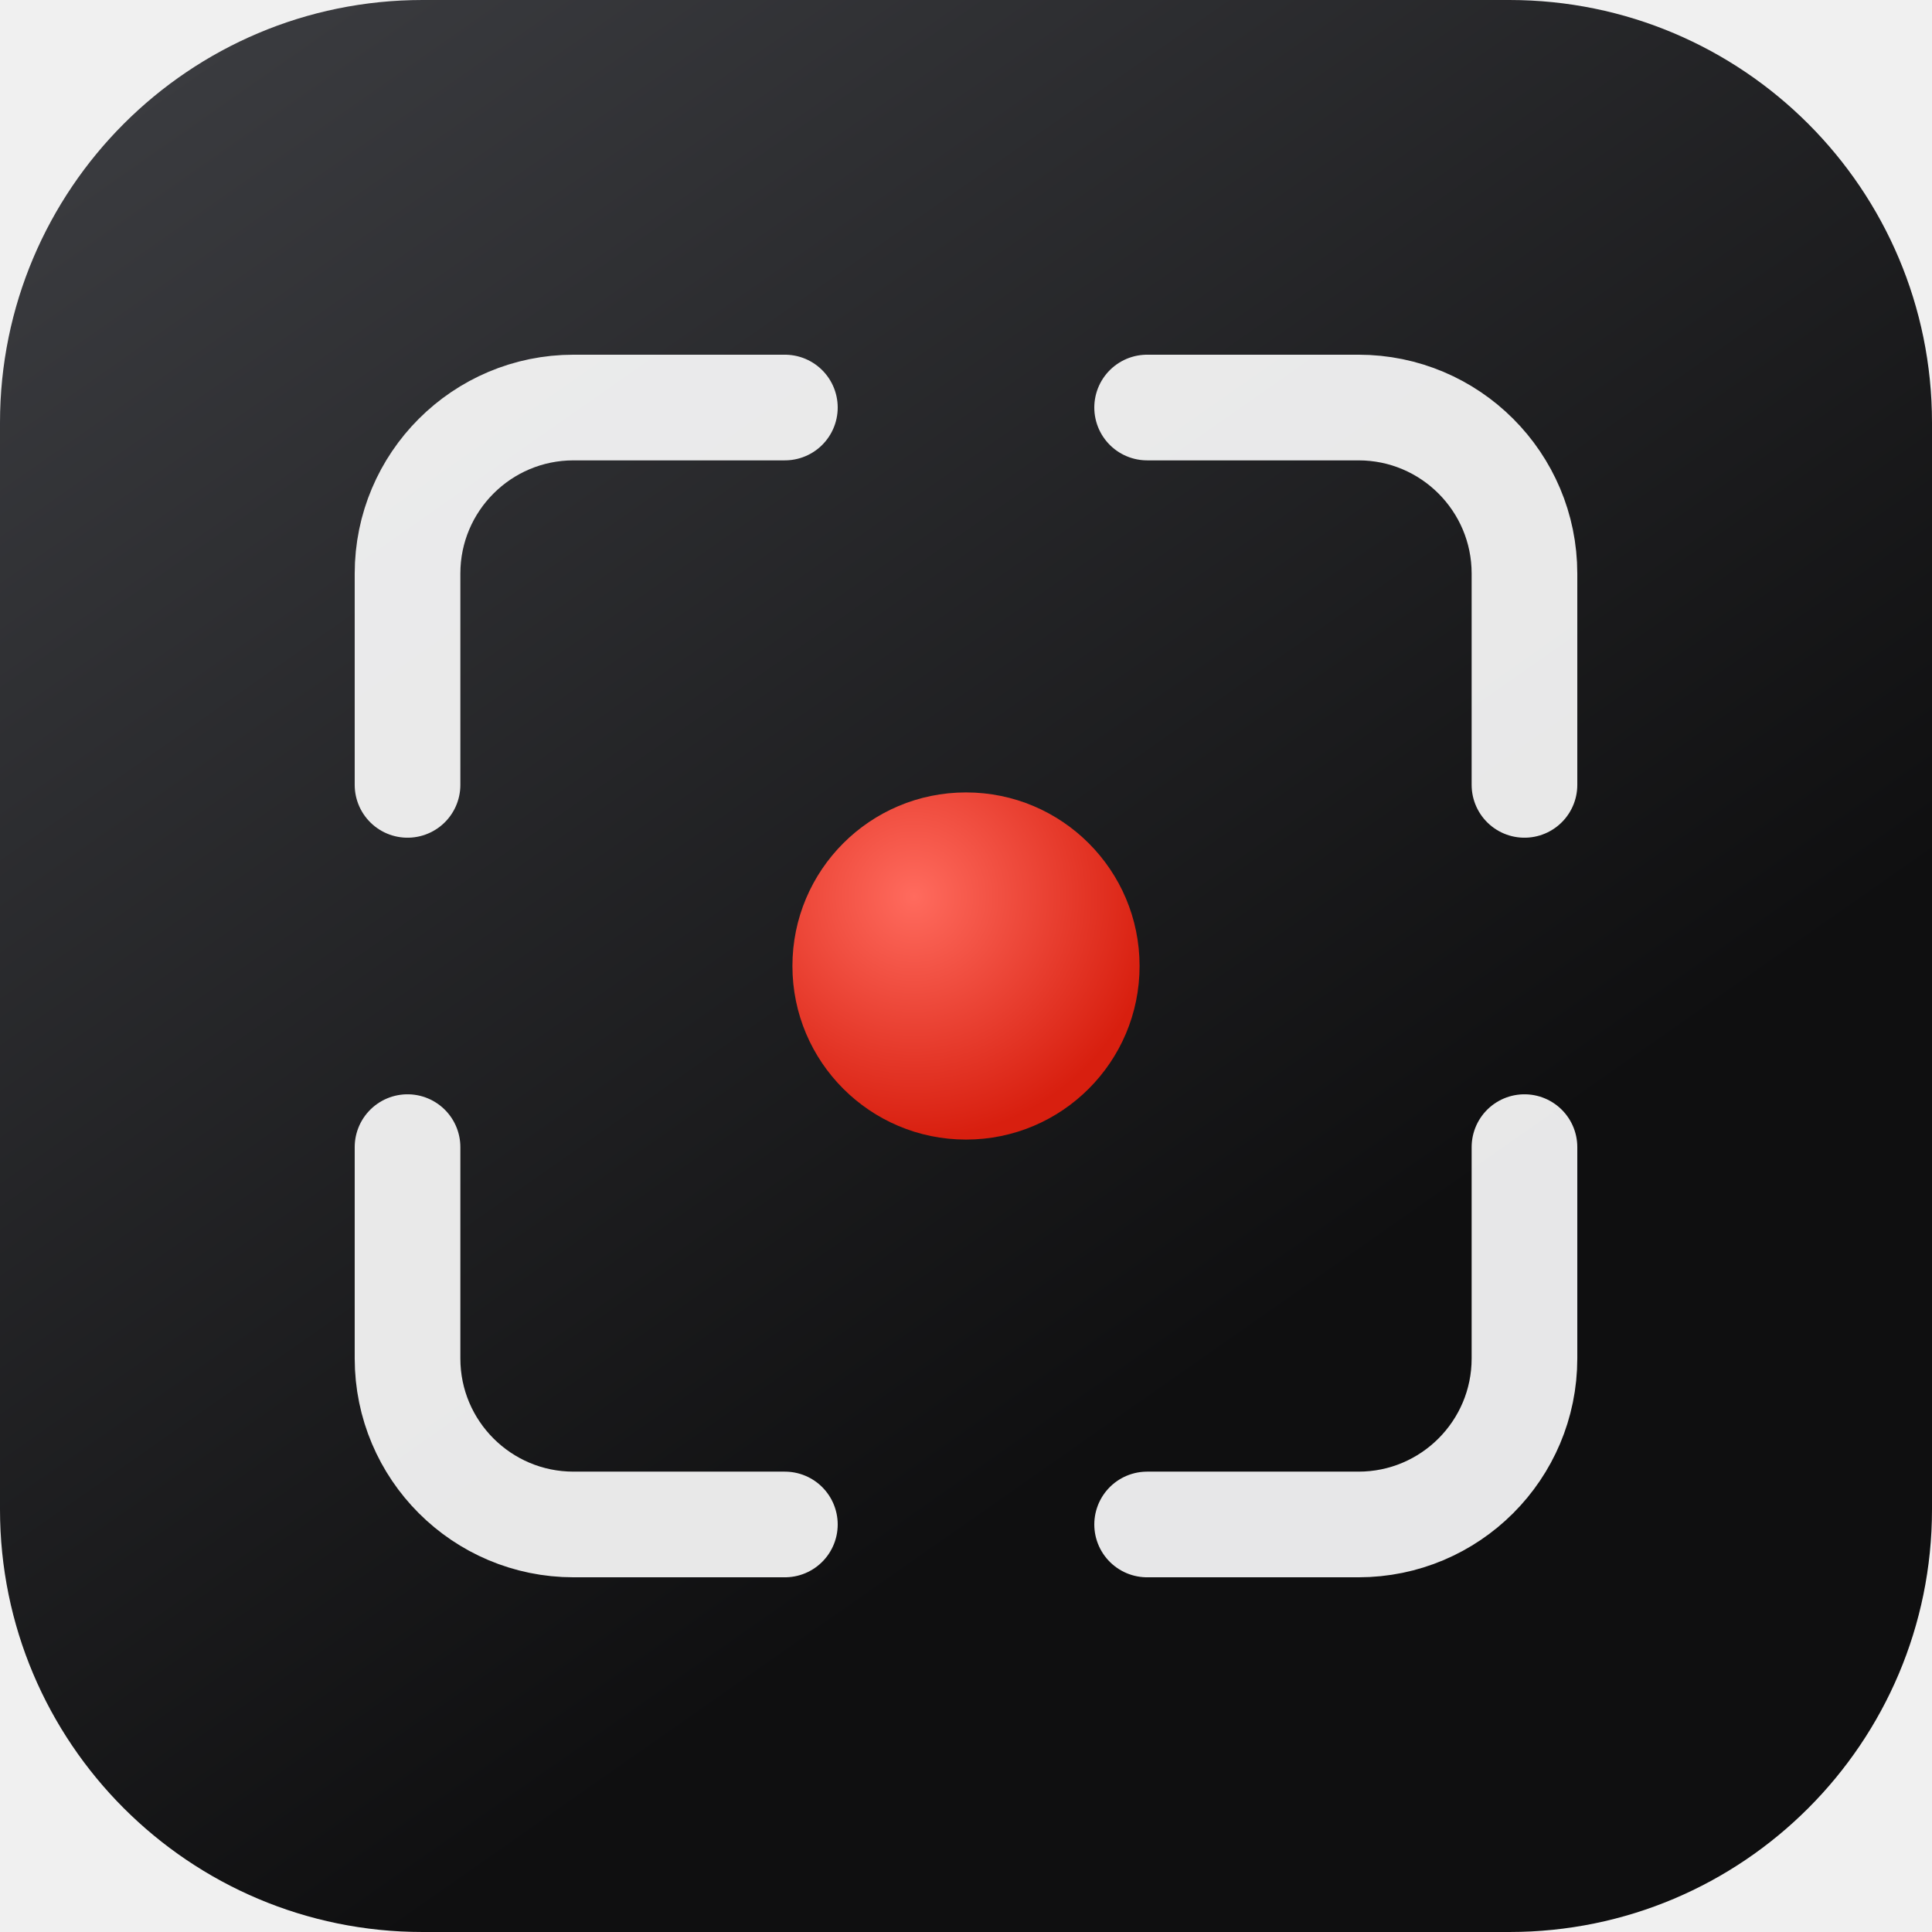
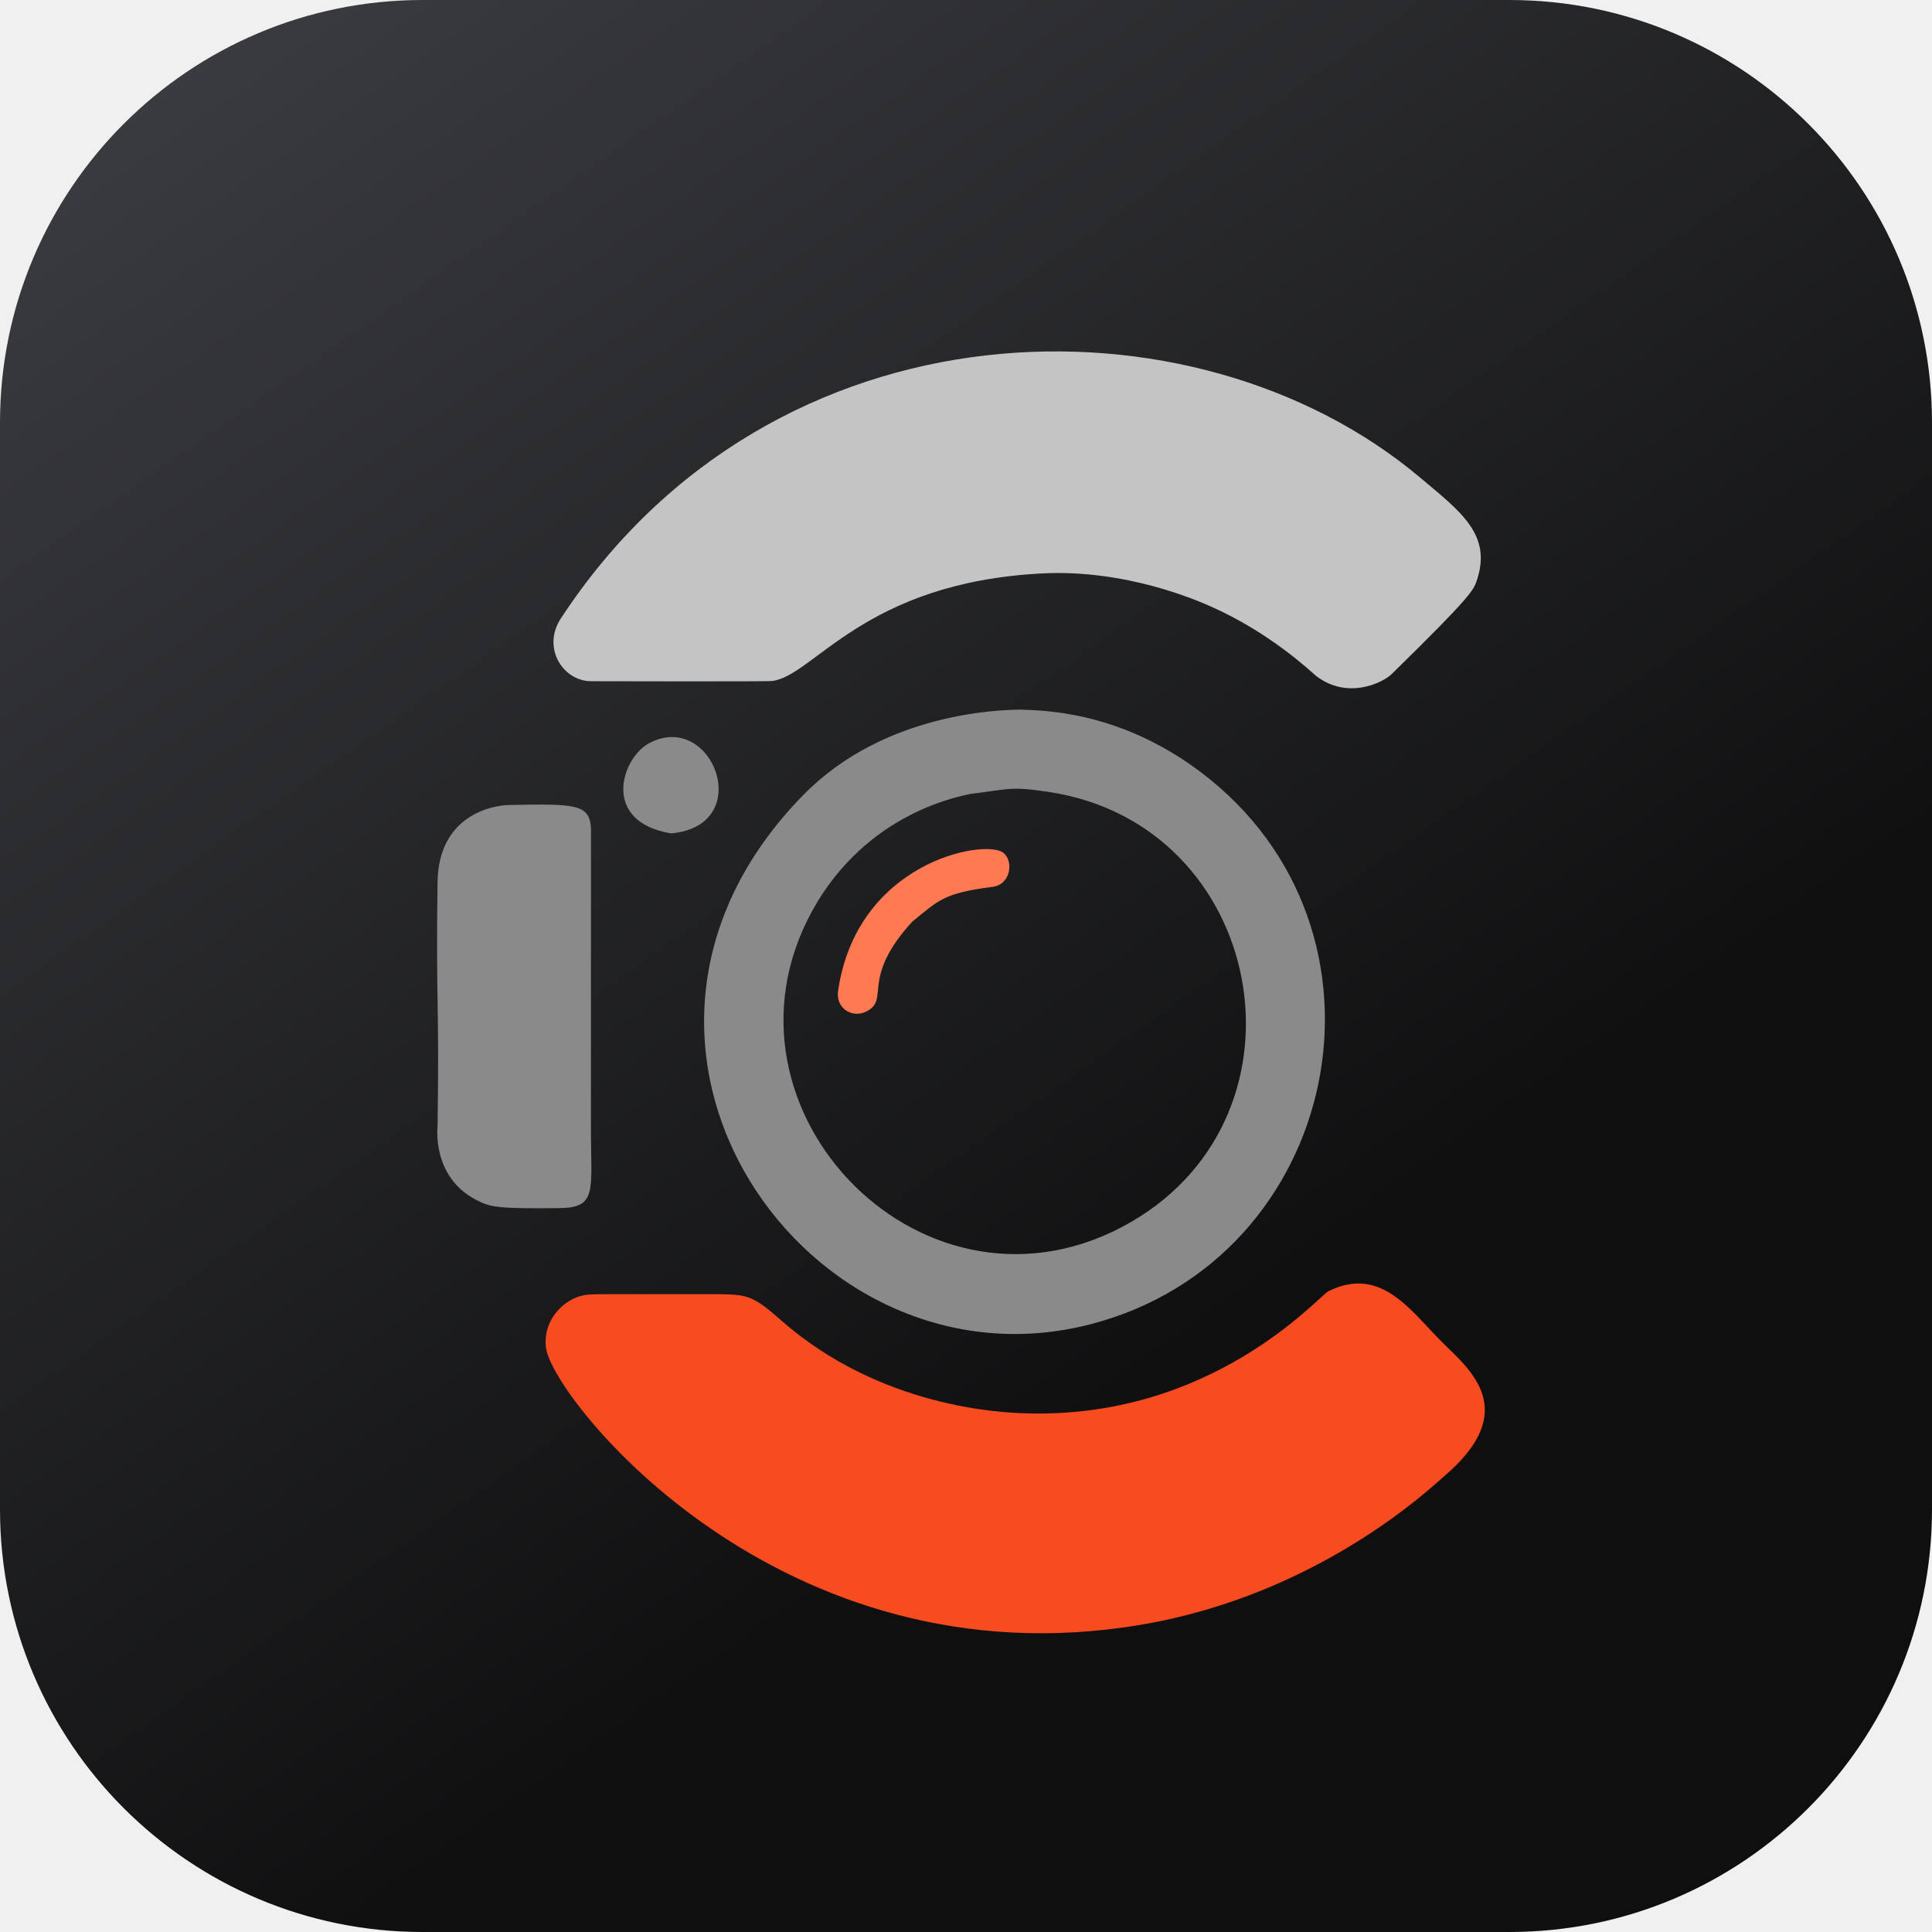
<svg xmlns="http://www.w3.org/2000/svg" width="512" height="512" viewBox="0 0 512 512">
  <defs>
    <linearGradient id="bg" x1="15%" y1="0%" x2="85%" y2="100%">
      <stop offset="0%" stop-color="#3a3b3f" />
      <stop offset="70%" stop-color="#0f0f10" />
    </linearGradient>
-     <radialGradient id="dot" cx="35%" cy="30%" r="70%">
-       <stop offset="0%" stop-color="#ff6b5e" />
-       <stop offset="100%" stop-color="#d81f0f" />
-     </radialGradient>
  </defs>
  <rect width="512" height="512" rx="112" fill="url(#bg)" />
-   <g fill="none" stroke="#ffffff" stroke-width="28" stroke-linecap="round" opacity="0.9">
-     <path d="M108 208V152a44 44 0 0 1 44-44h56" />
-     <path d="M304 108h56a44 44 0 0 1 44 44v56" />
-     <path d="M404 304v56a44 44 0 0 1-44 44h-56" />
-     <path d="M208 404h-56a44 44 0 0 1-44-44v-56" />
+   <g transform="translate(92.3,66) scale(0.7407)">
+     <path d="M240.498,164.776C247.051,165.146 274.992,164.581 304.851,187.039C380.109,243.643 355.429,361.437 265.55,384.69C164.428,410.853 75.289,284.097 163.059,195.071C192.137,165.578 233.846,164.886 240.498,164.776ZM222.581,194.953C219.776,195.666 185.598,201.106 165.992,236.782C126.757,308.179 207.246,390.397 280.205,348.012C347.401,308.975 327.982,205.825 250.543,194.221C236.618,192.134 236.614,193.249 222.581,194.953Z" fill="#8a8a8a" />
+     <path d="M126.499,373.93C142.5,374.002 143.452,373.242 154.751,383.201C190.424,414.642 234.069,416.258 241.498,416.533C309.042,419.034 347.199,374.59 350.691,372.863C369.727,363.451 380.381,380.322 391.635,391.366C401.813,401.353 419.329,415.866 392.102,439.054C387.89,442.641 347.605,481.439 283.456,492.233C154.247,513.973 73.664,411.711 70.786,393.457C69.209,383.458 77.39,374.462 86.456,374.053C89.656,373.908 89.956,373.895 126.499,373.93Z" fill="#F84B1F" />
+     <path d="M346.292,152.753C344.285,151.068 329.774,137.209 308.379,127.783C303.91,125.815 278.347,114.553 248.484,116.044C184.218,119.255 166.517,152.96 151.506,154.562C149.737,154.75 87.308,154.651 86.494,154.62C76.489,154.233 69.316,142.462 76.041,132.185C151.932,16.232 302.907,13.988 383.361,81.664C397.907,93.9 409.331,102.114 403.755,118.593C402.591,122.033 401.889,124.109 373.199,152.168C370.422,154.884 357.811,161.546 346.292,152.753Z" fill="#c4c4c4" />
+     <path d="M31.942,313.504C32.609,270.002 31.328,270.081 31.94,226.496C32.279,202.391 51.788,199.013 57.507,198.911C80.968,198.492 86.524,198.383 86.828,207.494C86.848,208.115 86.829,304.711 86.812,313.502C86.768,337.001 89.339,342.991 75.496,343.139C52.809,343.382 50.698,342.774 45.684,340.155C29.737,331.825 31.942,314.1 31.942,313.504Z" fill="#8a8a8a" />
+     <path d="M201.715,240.708C183.142,261.114 193.847,268.249 185.603,272.669C180.379,275.47 174.334,271.655 175.233,265.47C181.918,219.449 227.162,211.034 234.197,215.892C238.055,218.557 237.316,227.327 230.465,228.204C213.284,230.404 211.332,232.82 201.715,240.708Z" fill="#ff7a52" />
+     <path d="M115.503,209.068C90.297,204.925 97.71,182.063 107.658,176.786C130.343,164.754 146.122,206.298 115.503,209.068Z" fill="#8a8a8a" />
  </g>
-   <circle cx="256" cy="256" r="46" fill="url(#dot)" />
</svg>
